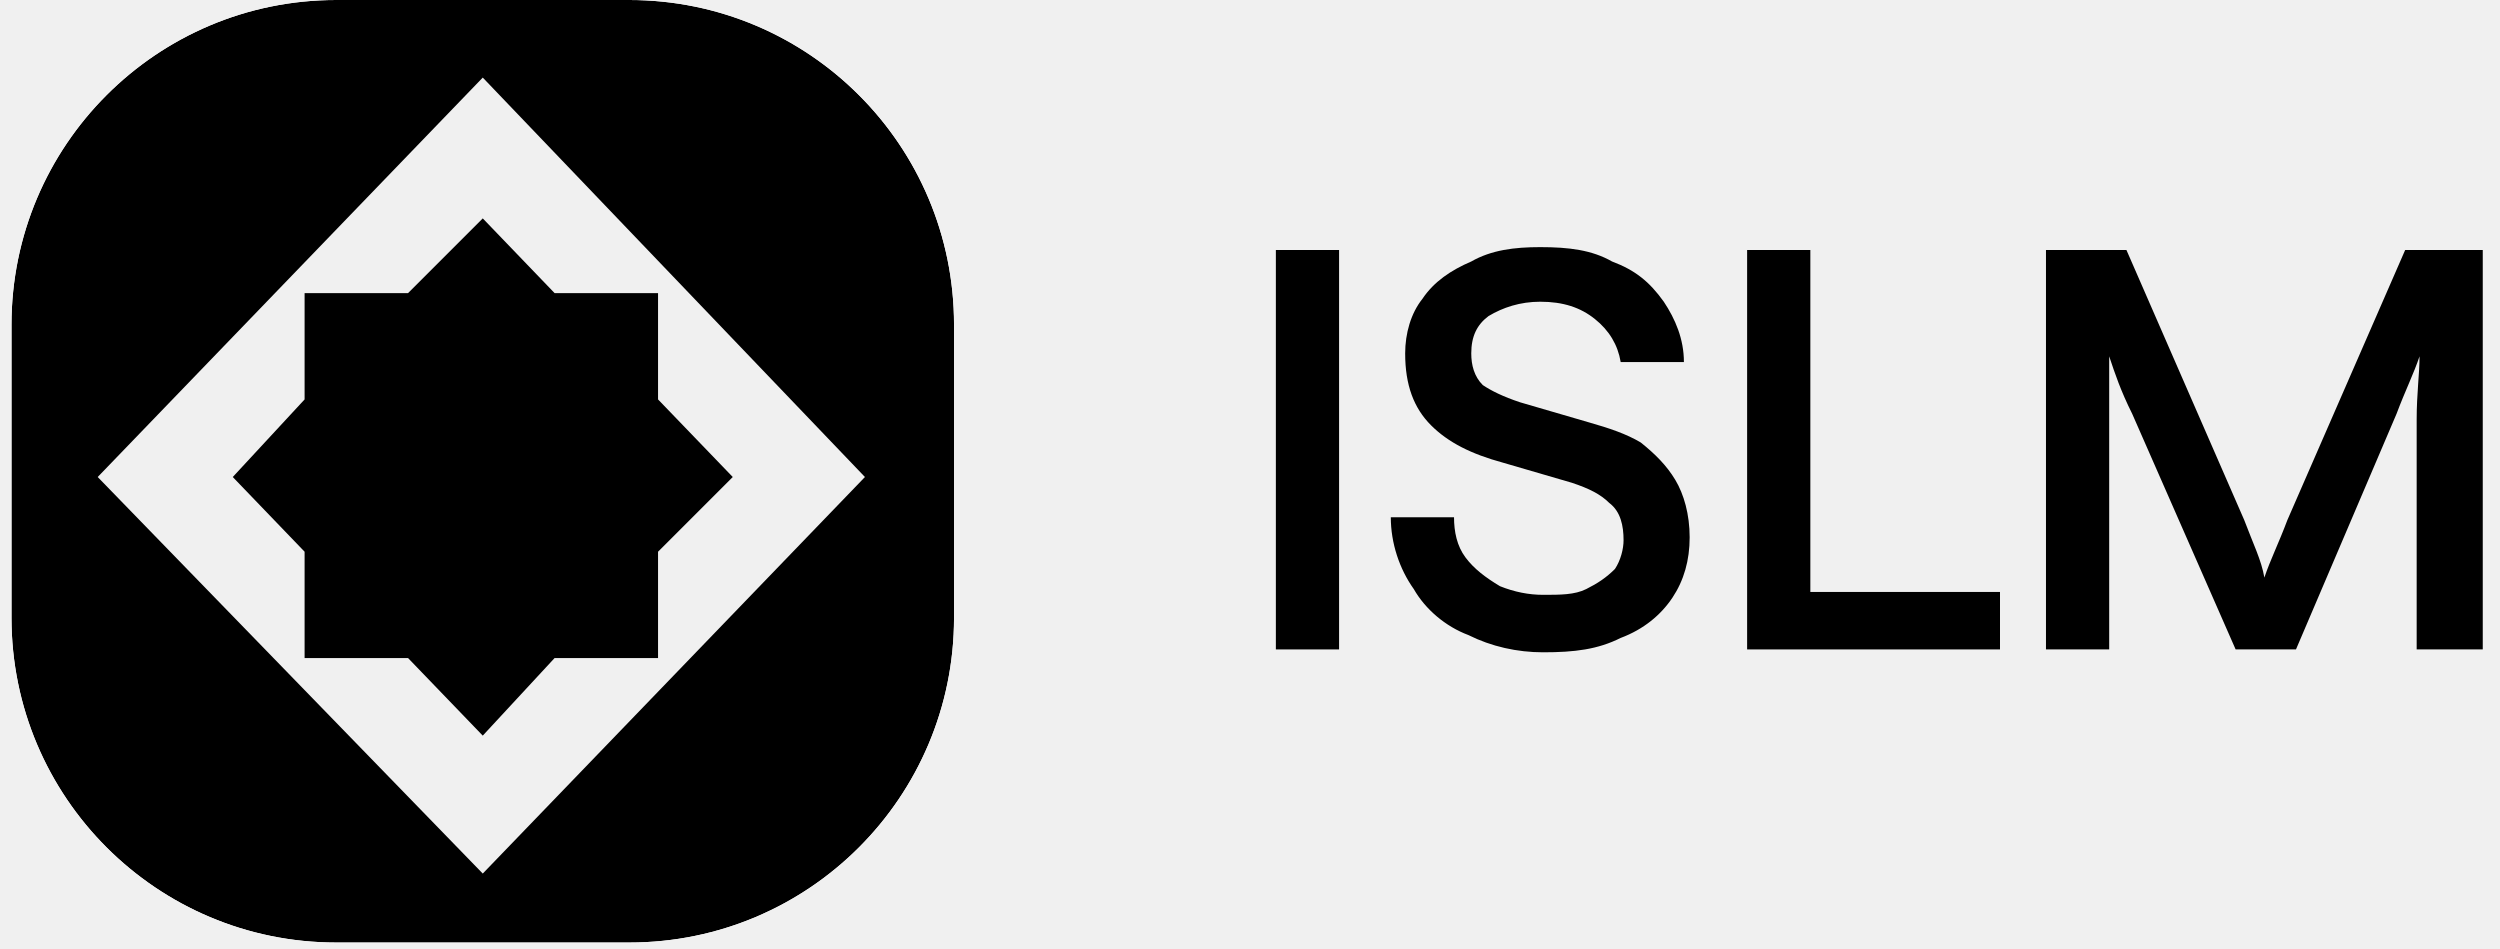
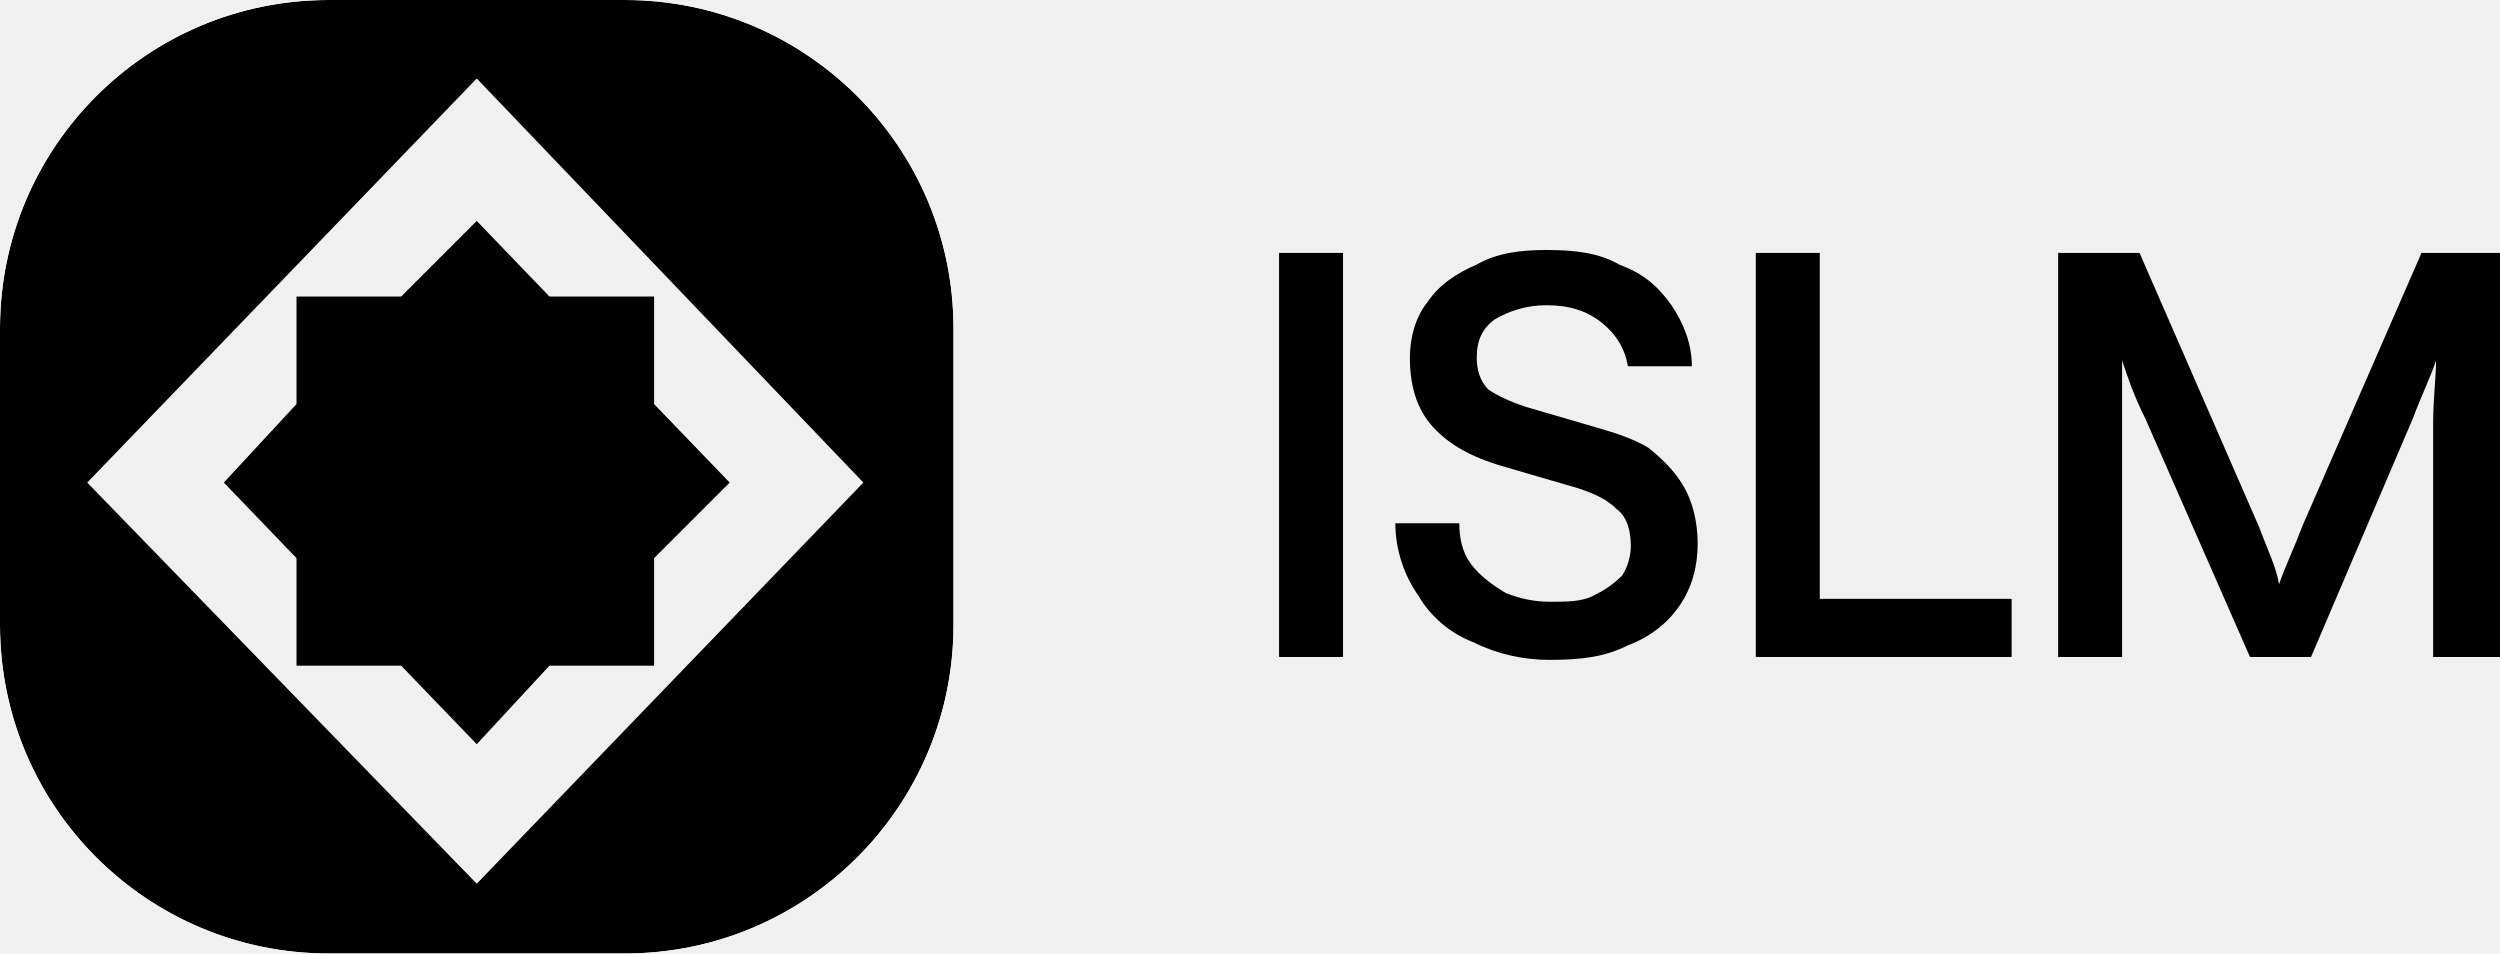
- <svg xmlns="http://www.w3.org/2000/svg" viewBox="0 0 87 33" fill="none">
+ <svg xmlns="http://www.w3.org/2000/svg" viewBox="0.4 0 86 32.8" fill="none">
  <path d="M71.2 8.7H74L78.1 18.1C78.4 18.9 78.7 19.5 78.8 20.1C79 19.5 79.3 18.9 79.6 18.1L83.7 8.7H86.4V22.6H84.1V14.6C84.1 13.7 84.2 13 84.2 12.4C84 13 83.7 13.6 83.4 14.4L79.9 22.6H77.8L74.2 14.4C73.8 13.6 73.6 13 73.4 12.4C73.4 13 73.4 13.7 73.4 14.6V22.6H71.2V8.7Z" fill="#000" />
  <path d="M60.8 8.7H63V20.6H69.6V22.6H60.8V8.7Z" fill="#000" />
  <path d="M53.7 22.7C52.8 22.7 51.9 22.5 51.1 22.1C50.3 21.8 49.6 21.2 49.2 20.5C48.7 19.8 48.4 18.9 48.4 18H50.6C50.6 18.5 50.7 19 51 19.4C51.3 19.8 51.7 20.1 52.2 20.4C52.7 20.6 53.2 20.7 53.7 20.7C54.3 20.7 54.8 20.7 55.2 20.5C55.6 20.3 55.9 20.1 56.2 19.8C56.4 19.5 56.5 19.1 56.5 18.8C56.5 18.3 56.4 17.8 56 17.5C55.7 17.2 55.3 17 54.7 16.8L52.3 16.1C51.2 15.8 50.4 15.4 49.8 14.8C49.2 14.2 48.9 13.4 48.9 12.3C48.9 11.6 49.1 10.9 49.5 10.4C49.9 9.8 50.5 9.4 51.2 9.1C51.9 8.7 52.7 8.6 53.6 8.6C54.6 8.6 55.4 8.7 56.1 9.1C56.9 9.4 57.4 9.8 57.9 10.5C58.3 11.1 58.6 11.8 58.6 12.6H56.4C56.3 12 56 11.5 55.5 11.1C55 10.7 54.4 10.5 53.6 10.5C52.9 10.5 52.3 10.7 51.8 11C51.4 11.3 51.2 11.7 51.2 12.3C51.2 12.7 51.3 13.1 51.6 13.4C51.9 13.6 52.3 13.8 52.9 14L55.3 14.7C56 14.9 56.6 15.1 57.1 15.4C57.6 15.8 58 16.2 58.3 16.7C58.6 17.2 58.8 17.9 58.8 18.7C58.8 19.5 58.6 20.2 58.2 20.8C57.8 21.4 57.2 21.9 56.4 22.2C55.6 22.6 54.8 22.7 53.7 22.7Z" fill="#000" />
  <path d="M44.4 8.7H46.6V22.6H44.4V8.7Z" fill="#000" />
  <mask id="m">
    <rect x="0.4" width="32.8" height="32.8" rx="11.3" fill="#fff" />
    <path d="M30.1 16.6L16.8 30.4L3.4 16.6L16.8 2.7L30.1 16.6ZM14.2 10.2H10.6V13.9L8.1 16.6L10.6 19.2V22.9H14.2L16.8 25.6L19.3 22.9H22.9V19.2L25.5 16.6L22.9 13.9V10.2H19.3L16.8 7.6L14.2 10.2Z" fill="#000" />
  </mask>
  <rect x="0.4" width="32.8" height="32.8" rx="11.3" fill="#000" mask="url(#m)" />
</svg>
